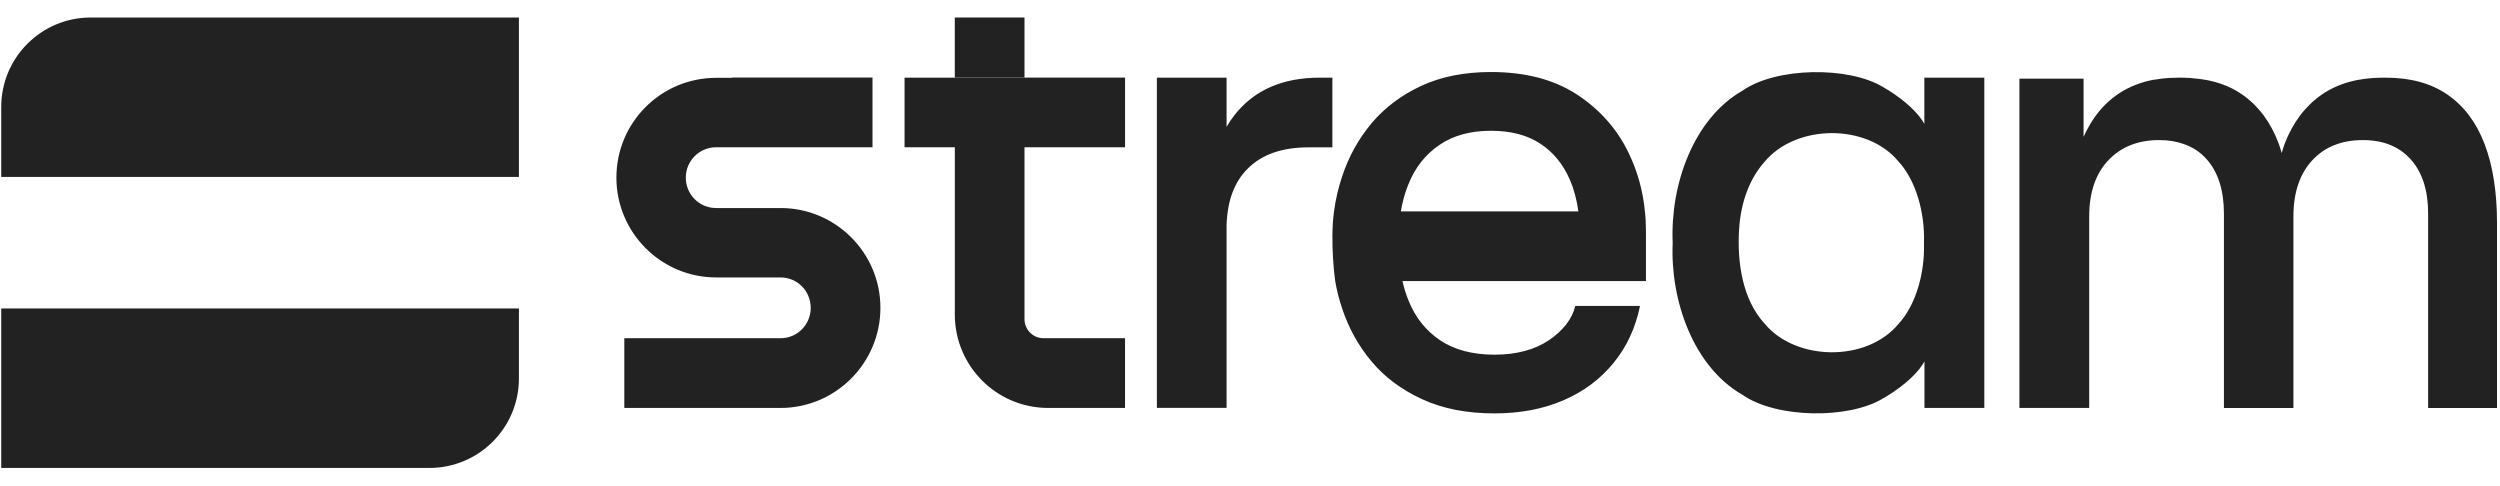
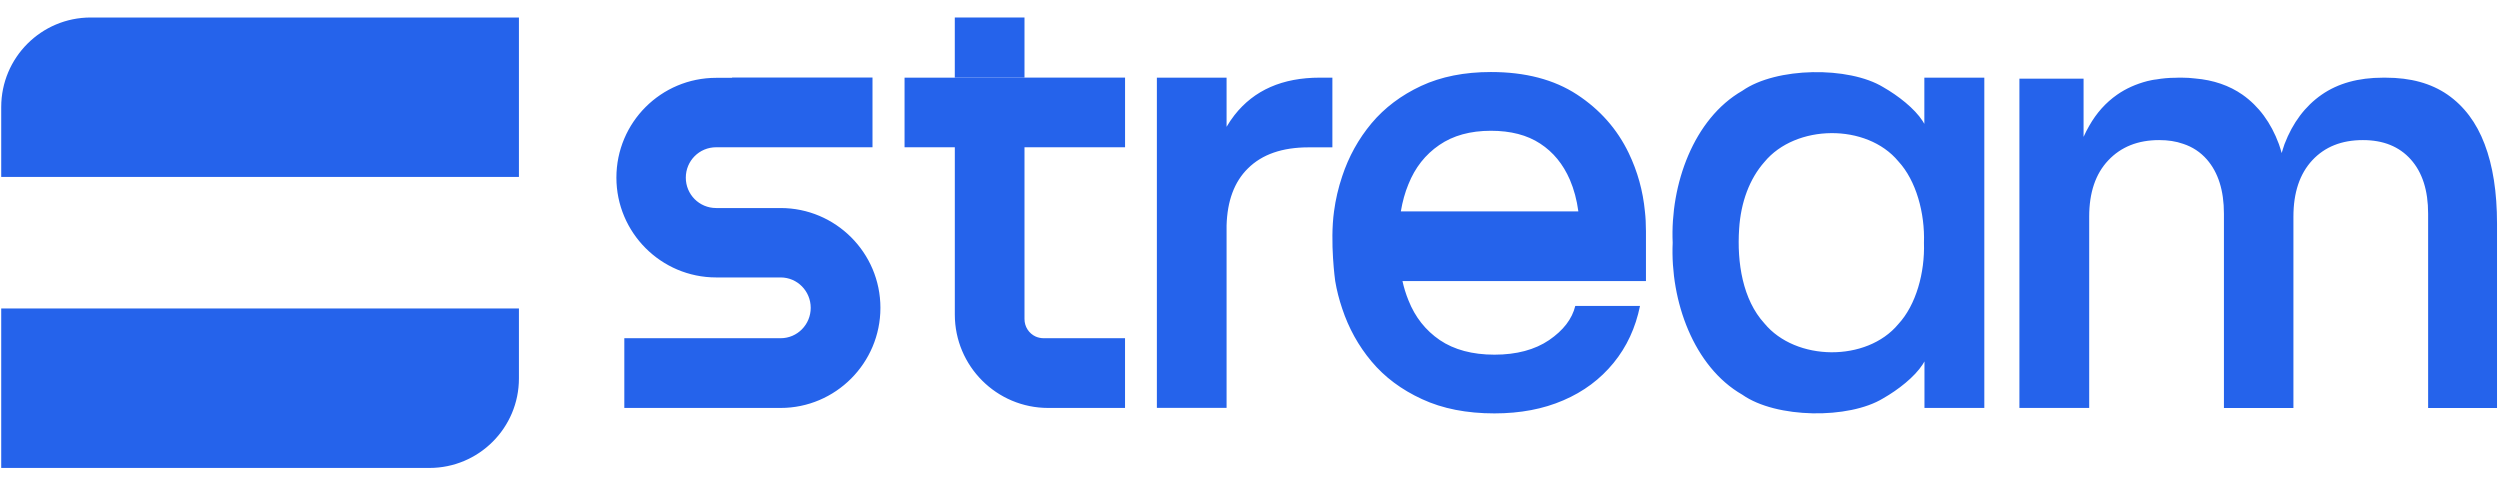
<svg xmlns="http://www.w3.org/2000/svg" viewBox="0 0 840 163">
-   <path fill="#222" d="M.41 157.23h143.87c16.61 0 30.08-13.47 30.08-30.08v-23.51H.41v53.59zM.41 59.46h173.95V5.88H30.49C13.88 5.88.41 19.35.41 35.96v23.5zM293.17 49.48h-52.53c-5.71 0-10.21 4.59-10.21 10.21 0 5.62 4.49 10.21 10.21 10.21h21.65c18.45 0 33.53 14.99 33.53 33.54s-15.08 33.63-33.53 33.63h-52.52v-23.43h52.52c5.62 0 10.11-4.59 10.11-10.21 0-5.62-4.49-10.21-10.11-10.21h-21.65c-18.54 0-33.53-15.08-33.53-33.54 0-18.54 14.99-33.53 33.53-33.53h5.34v-.09h47.18v23.42zM447.68 26.09h-4.22c-12.52 0-22.08 4.17-28.68 12.6-.96 1.22-1.83 2.54-2.65 3.92V26.09h-23.42v110.95H412.13V75.77c.23-8.27 2.59-14.68 7.17-19.18 4.78-4.74 11.56-7.08 20.38-7.08h8V26.09zM834.83 48.42c-2.74-7.24-6.91-12.76-12.43-16.6-5.56-3.84-12.47-5.72-20.77-5.72h-.99c-8.17 0-15.05 1.88-20.57 5.72s-9.69 9.36-12.47 16.6c-.36.96-.63 2.02-.96 3.01-.3-.99-.56-2.05-.93-3.01-2.68-7.24-6.78-12.76-12.23-16.6-4.43-3.08-9.72-4.93-15.97-5.46-1.39-.17-2.78-.26-4.23-.26h-1.45c-.3 0-.59 0-.86.03-2.25 0-4.4.2-6.45.56-.46.03-.93.13-1.39.2-.56.13-1.09.23-1.65.36-3.77.99-7.14 2.48-10.12 4.56-3.84 2.68-6.94 6.15-9.39 10.48-.69 1.19-1.32 2.41-1.89 3.7V26.44h-21.56v110.63h23.45V72.76c0-8.04 2.12-14.35 6.41-18.88 4.3-4.56 9.99-6.81 17.1-6.81 2.98 0 5.65.4 8.07 1.26 3.14 1.03 5.79 2.78 7.97 5.26 3.8 4.37 5.72 10.42 5.72 18.19v65.31h23.35V72.76c0-8.04 2.12-14.35 6.31-18.88 4.23-4.56 9.89-6.81 17.03-6.81 6.85 0 12.2 2.15 16.1 6.51 3.9 4.37 5.82 10.42 5.82 18.19v65.31H839V75.14c0-10.55-1.39-19.45-4.17-26.72zM553.03 77.44c0-2.18-.1-4.33-.34-6.41-.66-6.92-2.48-13.44-5.45-19.62-3.87-8.03-9.65-14.58-17.36-19.64-7.75-5.06-17.36-7.57-28.94-7.57-8.9 0-16.73 1.55-23.44 4.67-6.72 3.14-12.28 7.33-16.67 12.56-4.39 5.26-7.67 11.2-9.85 17.79-1.3 3.87-2.22 7.8-2.75 11.81-1.43 10.44.4 23.41.4 23.41.52 3.11 1.32 6.21 2.35 9.25 2.18 6.58 5.45 12.5 9.85 17.75 4.39 5.26 10.05 9.49 16.97 12.67 6.91 3.21 15.04 4.79 24.33 4.79 8.67 0 16.37-1.46 23.15-4.39 6.82-2.92 12.41-7.11 16.87-12.56 4.46-5.46 7.4-11.84 8.89-19.15h-21.75c-1.07 4.39-4.01 8.2-8.8 11.48-4.76 3.23-10.91 4.89-18.35 4.89-7.43 0-13.55-1.66-18.35-4.89-4.8-3.28-8.31-7.71-10.55-13.37a39.72 39.72 0 0 1-2.01-6.48h81.81V77.44zm-82.35-6.41c.56-3.31 1.39-6.35 2.55-9.13 2.24-5.6 5.68-9.96 10.35-13.16 4.66-3.21 10.45-4.8 17.36-4.8 6.65 0 12.17 1.42 16.57 4.31 4.4 2.87 7.7 6.91 9.98 12.17 1.36 3.17 2.31 6.71 2.84 10.62h-59.65zM646.58 26.1v15.52c-.19-.32-.38-.64-.58-.97-2.73-4.21-8.16-8.47-13.29-11.4-11.51-6.99-35.87-6.77-47.29 1.25-16.37 9.38-24.26 31.49-23.4 51.06-.86 19.57 7.04 41.68 23.4 51.06 11.4 8.02 35.8 8.25 47.29 1.24 5.15-2.93 10.58-7.21 13.32-11.43.21-.33.41-.66.59-.99v15.63h20.11V26.1h-20.15zm-8.75 82.81c-10.62 12.78-34.47 12.51-44.99-.25-7.29-7.97-9.25-20.4-8.49-31.78.57-8.96 3.5-16.81 8.49-22.45 10.52-12.75 34.37-13.03 44.99-.24 6 6.46 8.97 17.42 8.62 27.41.33 9.98-2.64 20.86-8.62 27.31zM378.02 49.49V26.07h-57.2v.02h-16.89v23.4h16.89v56.2c0 17.33 14.05 31.38 31.38 31.38h25.81v-23.43H350.7c-.94 0-1.87-.19-2.72-.56-2.25-1.03-3.75-3.28-3.75-5.9v-57.7h33.79z" />
-   <path fill="#222" d="M320.81 5.88h23.42v20.2h-23.42z" />
+   <path fill="#2563EB" d="M.41 157.23h143.87c16.61 0 30.08-13.47 30.08-30.08v-23.51H.41v53.59zM.41 59.46h173.95V5.88H30.49C13.88 5.88.41 19.35.41 35.96v23.5zM293.17 49.48h-52.53c-5.71 0-10.21 4.59-10.21 10.21 0 5.62 4.49 10.21 10.21 10.21h21.65c18.45 0 33.53 14.99 33.53 33.54s-15.08 33.63-33.53 33.63h-52.52v-23.43h52.52c5.62 0 10.11-4.59 10.11-10.21 0-5.62-4.49-10.21-10.11-10.21h-21.65c-18.54 0-33.53-15.08-33.53-33.54 0-18.54 14.99-33.53 33.53-33.53h5.34v-.09h47.18v23.42zM447.68 26.09h-4.22c-12.52 0-22.08 4.17-28.68 12.6-.96 1.22-1.83 2.54-2.65 3.92V26.09h-23.42v110.95H412.13V75.77c.23-8.27 2.59-14.68 7.17-19.18 4.78-4.74 11.56-7.08 20.38-7.08h8V26.09zM834.83 48.42c-2.74-7.24-6.91-12.76-12.43-16.6-5.56-3.84-12.47-5.72-20.77-5.72h-.99c-8.17 0-15.05 1.88-20.57 5.72s-9.69 9.36-12.47 16.6c-.36.96-.63 2.02-.96 3.01-.3-.99-.56-2.05-.93-3.01-2.68-7.24-6.78-12.76-12.23-16.6-4.43-3.08-9.72-4.93-15.97-5.46-1.39-.17-2.78-.26-4.23-.26h-1.45c-.3 0-.59 0-.86.03-2.25 0-4.4.2-6.45.56-.46.03-.93.13-1.39.2-.56.13-1.09.23-1.65.36-3.77.99-7.14 2.48-10.12 4.56-3.84 2.68-6.94 6.15-9.39 10.48-.69 1.19-1.32 2.41-1.89 3.7V26.44h-21.56v110.63h23.45V72.76c0-8.04 2.12-14.35 6.41-18.88 4.3-4.56 9.99-6.81 17.1-6.81 2.98 0 5.65.4 8.07 1.26 3.14 1.03 5.79 2.78 7.97 5.26 3.8 4.37 5.72 10.42 5.72 18.19v65.31h23.35V72.76c0-8.04 2.12-14.35 6.31-18.88 4.23-4.56 9.89-6.81 17.03-6.81 6.85 0 12.2 2.15 16.1 6.51 3.9 4.37 5.82 10.42 5.82 18.19v65.31H839V75.14c0-10.55-1.39-19.45-4.17-26.72zM553.03 77.44c0-2.18-.1-4.33-.34-6.41-.66-6.92-2.48-13.44-5.45-19.62-3.87-8.03-9.65-14.58-17.36-19.64-7.75-5.06-17.36-7.57-28.94-7.57-8.9 0-16.73 1.55-23.44 4.67-6.72 3.14-12.28 7.33-16.67 12.56-4.39 5.26-7.67 11.2-9.85 17.79-1.3 3.87-2.22 7.8-2.75 11.81-1.43 10.44.4 23.41.4 23.41.52 3.11 1.32 6.21 2.35 9.25 2.18 6.58 5.45 12.5 9.85 17.75 4.39 5.26 10.05 9.49 16.97 12.67 6.91 3.21 15.04 4.79 24.33 4.79 8.67 0 16.37-1.46 23.15-4.39 6.82-2.92 12.41-7.11 16.87-12.56 4.46-5.46 7.4-11.84 8.89-19.15h-21.75c-1.07 4.39-4.01 8.2-8.8 11.48-4.76 3.23-10.91 4.89-18.35 4.89-7.43 0-13.55-1.66-18.35-4.89-4.8-3.28-8.31-7.71-10.55-13.37a39.72 39.72 0 0 1-2.01-6.48h81.81V77.44zm-82.35-6.41c.56-3.31 1.39-6.35 2.55-9.13 2.24-5.6 5.68-9.96 10.35-13.16 4.66-3.21 10.45-4.8 17.36-4.8 6.65 0 12.17 1.42 16.57 4.31 4.4 2.87 7.7 6.91 9.98 12.17 1.36 3.17 2.31 6.71 2.84 10.62h-59.65zM646.58 26.1v15.52c-.19-.32-.38-.64-.58-.97-2.73-4.21-8.16-8.47-13.29-11.4-11.51-6.99-35.87-6.77-47.29 1.25-16.37 9.38-24.26 31.49-23.4 51.06-.86 19.57 7.04 41.68 23.4 51.06 11.4 8.02 35.8 8.25 47.29 1.24 5.15-2.93 10.58-7.21 13.32-11.43.21-.33.41-.66.59-.99v15.63h20.11V26.1h-20.15zm-8.75 82.81c-10.62 12.78-34.47 12.51-44.99-.25-7.29-7.97-9.25-20.4-8.49-31.78.57-8.96 3.5-16.81 8.49-22.45 10.52-12.75 34.37-13.03 44.99-.24 6 6.46 8.97 17.42 8.62 27.41.33 9.98-2.64 20.86-8.62 27.31zM378.02 49.49V26.07h-57.2v.02h-16.89v23.4h16.89v56.2c0 17.33 14.05 31.38 31.38 31.38h25.81v-23.43H350.7c-.94 0-1.87-.19-2.72-.56-2.25-1.03-3.75-3.28-3.75-5.9v-57.7h33.79z" />
+   <path fill="#2563EB" d="M320.81 5.88h23.42v20.2h-23.42z" />
</svg>
